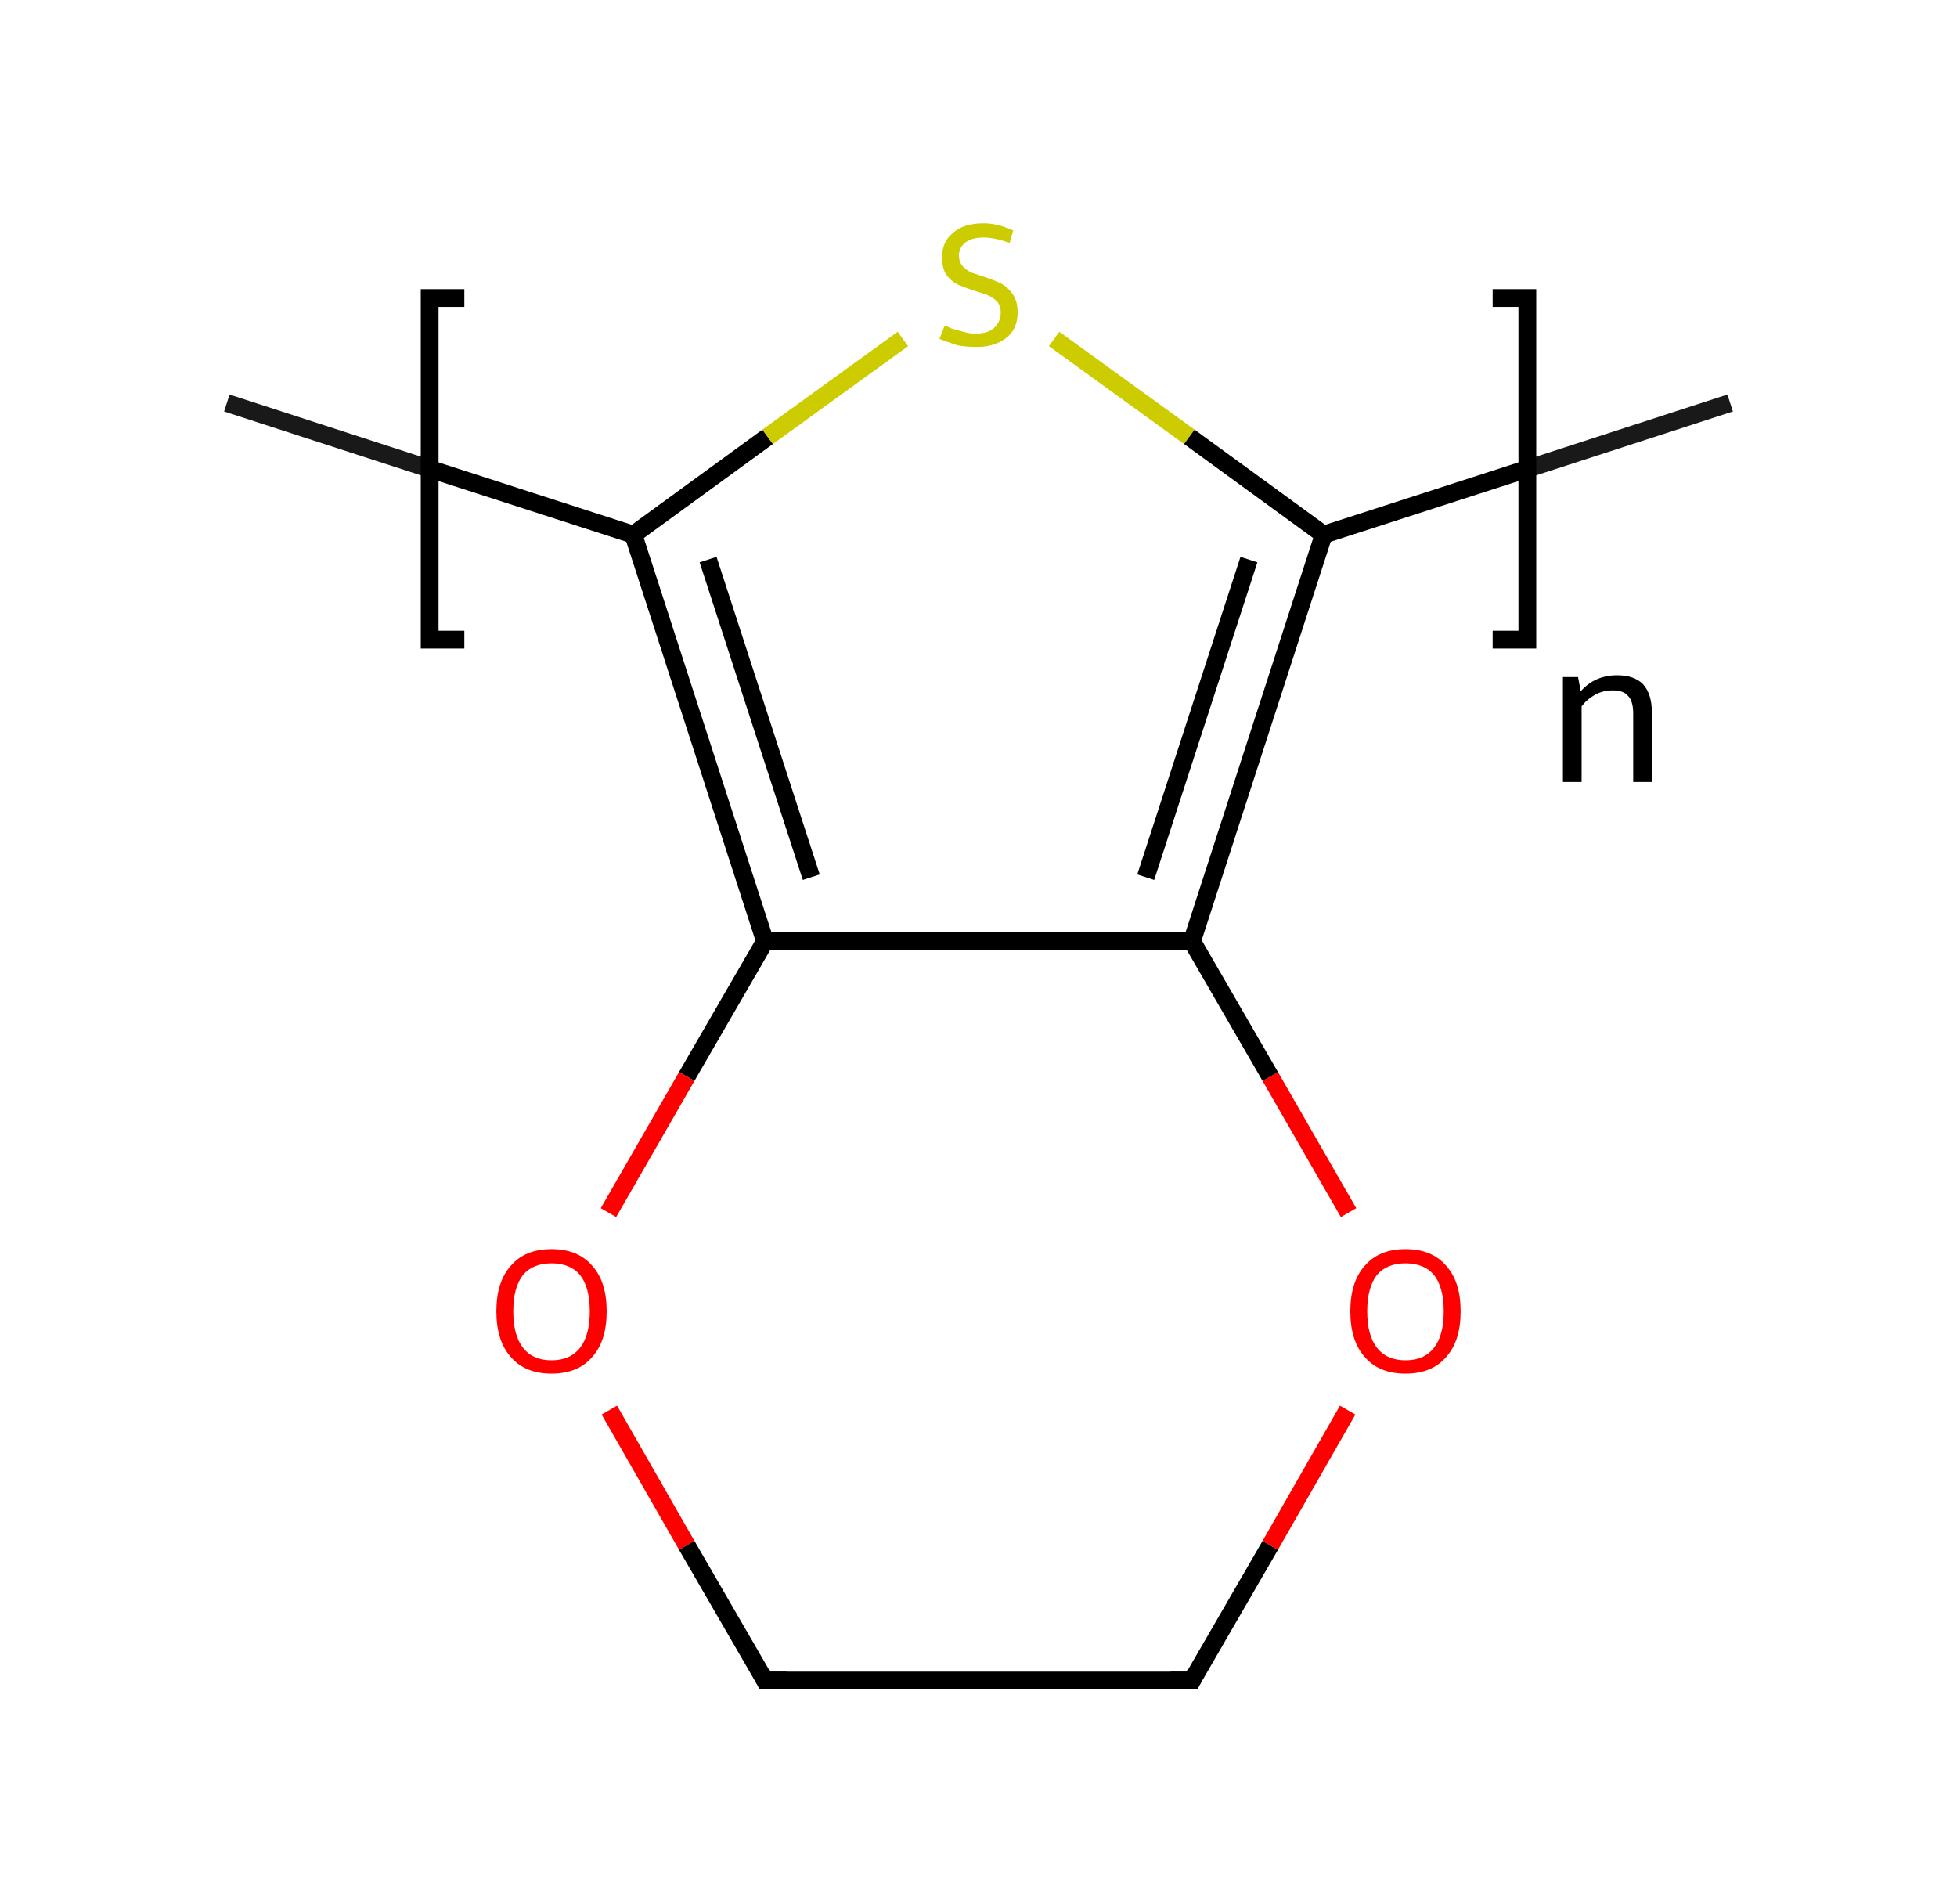
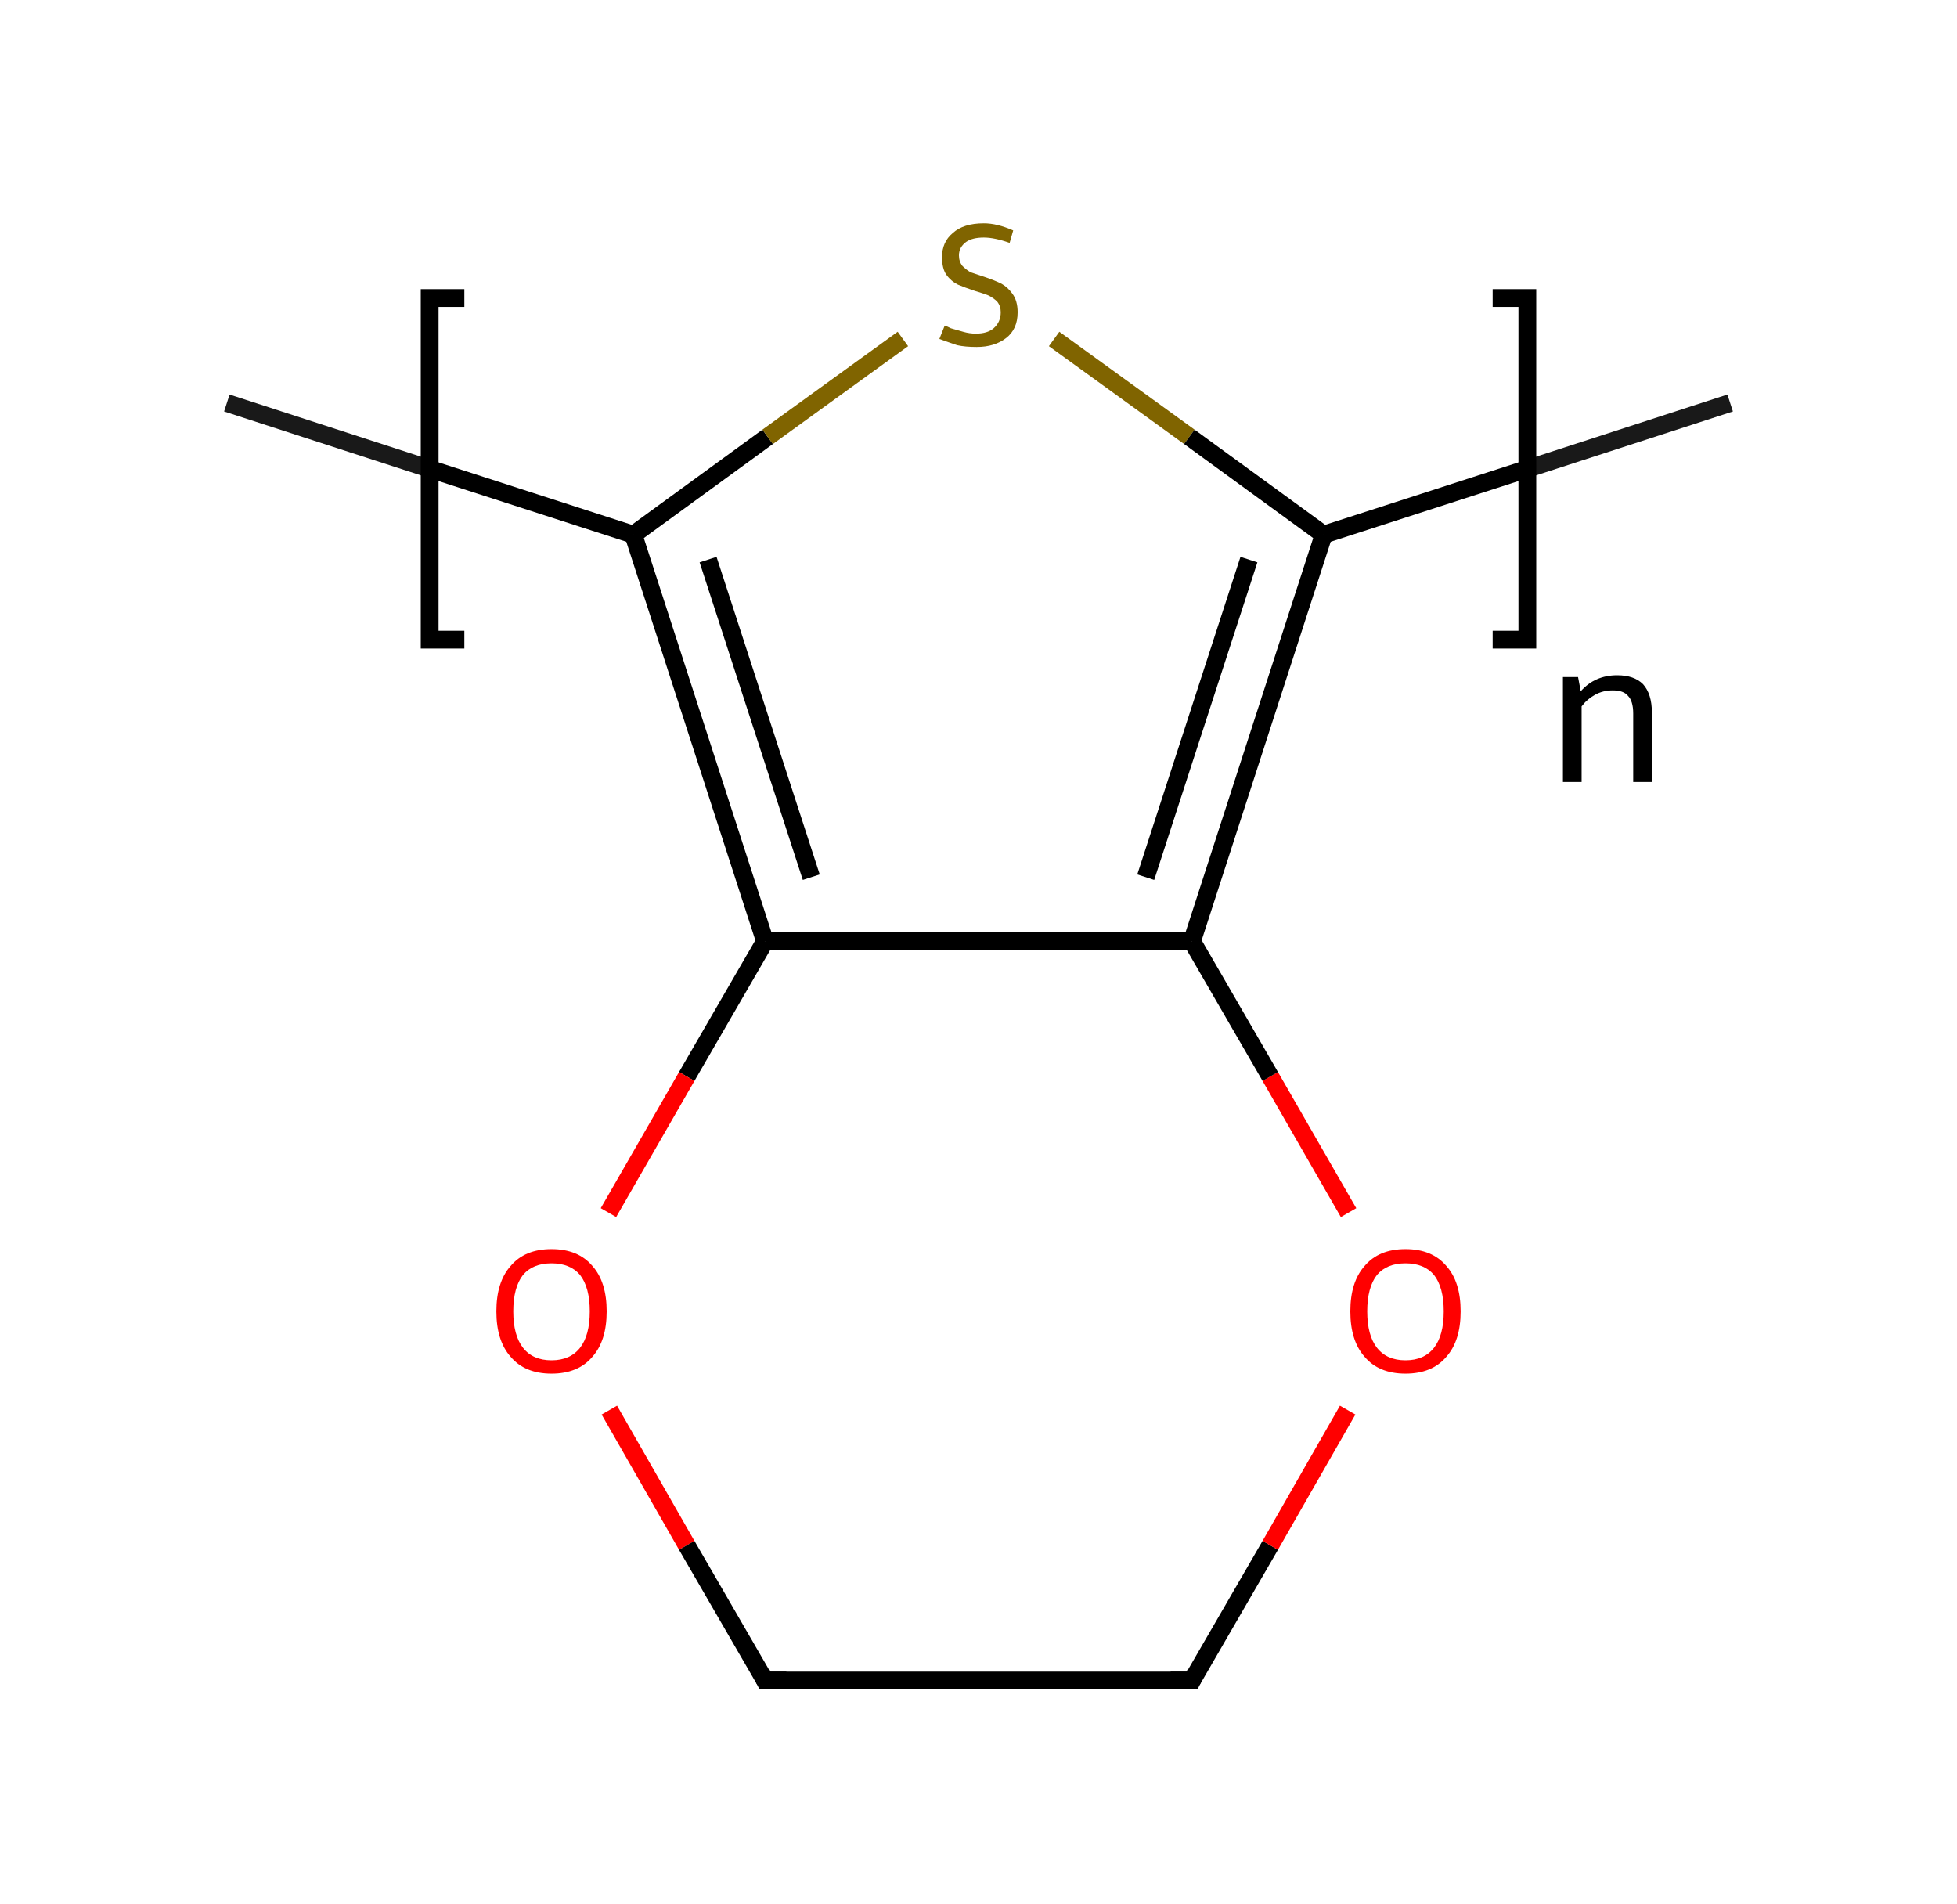
<svg xmlns="http://www.w3.org/2000/svg" width="220" height="214" viewBox="1938 1941 220 214">
  <path d="M 1963.5 1986.3 L 1986.3 1993.7" fill="none" fill-rule="evenodd" stroke="#191919" stroke-width="2" stroke-linecap="butt" stroke-linejoin="miter" stroke-opacity="1" />
  <path d="M 1986.3 1993.7 L 2009.2 2001.1" fill="none" fill-rule="evenodd" stroke="#000000" stroke-width="2" stroke-linecap="butt" stroke-linejoin="miter" stroke-opacity="1" />
  <path d="M 2009.2 2001.1 L 2024.3 1990.1" fill="none" fill-rule="evenodd" stroke="#000000" stroke-width="2" stroke-linecap="butt" stroke-linejoin="miter" stroke-opacity="1" />
-   <path d="M 2024.3 1990.1 L 2039.5 1979.1" fill="none" fill-rule="evenodd" stroke="#CCCC00" stroke-width="2" stroke-linecap="butt" stroke-linejoin="miter" stroke-opacity="1" />
-   <path d="M 2056.5 1979.1 L 2071.7 1990.1" fill="none" fill-rule="evenodd" stroke="#CCCC00" stroke-width="2" stroke-linecap="butt" stroke-linejoin="miter" stroke-opacity="1" />
+   <path d="M 2024.3 1990.1 L 2039.5 1979.1" fill="none" fill-rule="evenodd" stroke="#806400" stroke-width="2" stroke-linecap="butt" stroke-linejoin="miter" stroke-opacity="1" />
+   <path d="M 2056.5 1979.1 L 2071.7 1990.1" fill="none" fill-rule="evenodd" stroke="#806400" stroke-width="2" stroke-linecap="butt" stroke-linejoin="miter" stroke-opacity="1" />
  <path d="M 2071.7 1990.1 L 2086.8 2001.1" fill="none" fill-rule="evenodd" stroke="#000000" stroke-width="2" stroke-linecap="butt" stroke-linejoin="miter" stroke-opacity="1" />
  <path d="M 2086.8 2001.1 L 2109.7 1993.7" fill="none" fill-rule="evenodd" stroke="#000000" stroke-width="2" stroke-linecap="butt" stroke-linejoin="miter" stroke-opacity="1" />
  <path d="M 2109.7 1993.7 L 2132.5 1986.3" fill="none" fill-rule="evenodd" stroke="#191919" stroke-width="2" stroke-linecap="butt" stroke-linejoin="miter" stroke-opacity="1" />
  <path d="M 2086.8 2001.1 L 2072 2046.8" fill="none" fill-rule="evenodd" stroke="#000000" stroke-width="2" stroke-linecap="butt" stroke-linejoin="miter" stroke-opacity="1" />
  <path d="M 2078.4 2003.9 L 2066.8 2039.6" fill="none" fill-rule="evenodd" stroke="#000000" stroke-width="2" stroke-linecap="butt" stroke-linejoin="miter" stroke-opacity="1" />
  <path d="M 2072 2046.8 L 2024 2046.8" fill="none" fill-rule="evenodd" stroke="#000000" stroke-width="2" stroke-linecap="butt" stroke-linejoin="miter" stroke-opacity="1" />
  <path d="M 2024 2046.8 L 2015.2 2062" fill="none" fill-rule="evenodd" stroke="#000000" stroke-width="2" stroke-linecap="butt" stroke-linejoin="miter" stroke-opacity="1" />
  <path d="M 2015.2 2062 L 2006.4 2077.3" fill="none" fill-rule="evenodd" stroke="#FF0000" stroke-width="2" stroke-linecap="butt" stroke-linejoin="miter" stroke-opacity="1" />
  <path d="M 2006.5 2099.5 L 2015.2 2114.7" fill="none" fill-rule="evenodd" stroke="#FF0000" stroke-width="2" stroke-linecap="butt" stroke-linejoin="miter" stroke-opacity="1" />
  <path d="M 2015.2 2114.7 L 2024 2129.9" fill="none" fill-rule="evenodd" stroke="#000000" stroke-width="2" stroke-linecap="butt" stroke-linejoin="miter" stroke-opacity="1" />
  <path d="M 2024 2129.9 L 2072 2129.9" fill="none" fill-rule="evenodd" stroke="#000000" stroke-width="2" stroke-linecap="butt" stroke-linejoin="miter" stroke-opacity="1" />
  <path d="M 2072 2129.9 L 2080.8 2114.7" fill="none" fill-rule="evenodd" stroke="#000000" stroke-width="2" stroke-linecap="butt" stroke-linejoin="miter" stroke-opacity="1" />
  <path d="M 2080.8 2114.7 L 2089.5 2099.5" fill="none" fill-rule="evenodd" stroke="#FF0000" stroke-width="2" stroke-linecap="butt" stroke-linejoin="miter" stroke-opacity="1" />
  <path d="M 2024 2046.8 L 2009.2 2001.1" fill="none" fill-rule="evenodd" stroke="#000000" stroke-width="2" stroke-linecap="butt" stroke-linejoin="miter" stroke-opacity="1" />
  <path d="M 2029.2 2039.6 L 2017.6 2003.9" fill="none" fill-rule="evenodd" stroke="#000000" stroke-width="2" stroke-linecap="butt" stroke-linejoin="miter" stroke-opacity="1" />
  <path d="M 2089.6 2077.3 L 2080.8 2062" fill="none" fill-rule="evenodd" stroke="#FF0000" stroke-width="2" stroke-linecap="butt" stroke-linejoin="miter" stroke-opacity="1" />
  <path d="M 2080.8 2062 L 2072 2046.8" fill="none" fill-rule="evenodd" stroke="#000000" stroke-width="2" stroke-linecap="butt" stroke-linejoin="miter" stroke-opacity="1" />
  <path d="M 2023.6 2129.1 L 2024 2129.9 L 2026.4 2129.9" fill="none" stroke="#000000" stroke-width="2" stroke-linecap="butt" stroke-linejoin="miter" stroke-miterlimit="10" stroke-opacity="1" />
  <path d="M 2069.6 2129.9 L 2072 2129.9 L 2072.4 2129.1" fill="none" stroke="#000000" stroke-width="2" stroke-linecap="butt" stroke-linejoin="miter" stroke-miterlimit="10" stroke-opacity="1" />
-   <path d="M 2044.2 1977.6 Q 2044.3 1977.6 2044.9 1977.9 Q 2045.6 1978.1 2046.3 1978.3 Q 2047 1978.5 2047.7 1978.5 Q 2049 1978.5 2049.7 1977.9 Q 2050.5 1977.2 2050.5 1976.1 Q 2050.5 1975.4 2050.1 1974.9 Q 2049.7 1974.5 2049.1 1974.2 Q 2048.6 1974 2047.6 1973.7 Q 2046.4 1973.3 2045.7 1973 Q 2044.9 1972.6 2044.4 1971.9 Q 2043.9 1971.2 2043.9 1969.9 Q 2043.9 1968.2 2045.1 1967.2 Q 2046.3 1966.1 2048.6 1966.1 Q 2050.1 1966.1 2051.9 1966.9 L 2051.5 1968.3 Q 2049.8 1967.7 2048.6 1967.7 Q 2047.3 1967.7 2046.6 1968.2 Q 2045.8 1968.8 2045.8 1969.7 Q 2045.8 1970.4 2046.2 1970.9 Q 2046.6 1971.3 2047.1 1971.6 Q 2047.7 1971.8 2048.6 1972.1 Q 2049.8 1972.5 2050.6 1972.9 Q 2051.3 1973.3 2051.8 1974 Q 2052.4 1974.8 2052.4 1976.1 Q 2052.4 1978 2051.1 1979 Q 2049.8 1980 2047.8 1980 Q 2046.5 1980 2045.6 1979.8 Q 2044.7 1979.5 2043.6 1979.1 L 2044.2 1977.6" fill="#CCCC00" />
+   <path d="M 2044.2 1977.6 Q 2044.3 1977.6 2044.9 1977.9 Q 2045.6 1978.1 2046.3 1978.3 Q 2047 1978.5 2047.7 1978.5 Q 2049 1978.5 2049.7 1977.9 Q 2050.5 1977.2 2050.5 1976.1 Q 2050.5 1975.4 2050.1 1974.9 Q 2049.7 1974.5 2049.1 1974.2 Q 2048.6 1974 2047.6 1973.7 Q 2046.4 1973.3 2045.7 1973 Q 2044.9 1972.6 2044.4 1971.9 Q 2043.9 1971.2 2043.9 1969.9 Q 2043.9 1968.2 2045.1 1967.2 Q 2046.3 1966.1 2048.6 1966.1 Q 2050.1 1966.1 2051.9 1966.9 L 2051.5 1968.3 Q 2049.8 1967.7 2048.6 1967.7 Q 2047.3 1967.7 2046.6 1968.2 Q 2045.8 1968.8 2045.8 1969.7 Q 2045.8 1970.4 2046.2 1970.9 Q 2046.6 1971.3 2047.1 1971.6 Q 2047.7 1971.8 2048.6 1972.1 Q 2049.8 1972.5 2050.6 1972.9 Q 2051.3 1973.3 2051.8 1974 Q 2052.4 1974.8 2052.4 1976.1 Q 2052.4 1978 2051.1 1979 Q 2049.8 1980 2047.8 1980 Q 2046.5 1980 2045.6 1979.8 Q 2044.7 1979.5 2043.6 1979.1 L 2044.2 1977.6" fill="#806400" />
  <path d="M 1993.8 2088.4 Q 1993.8 2085.1 1995.4 2083.3 Q 1997 2081.4 2000 2081.4 Q 2003 2081.4 2004.6 2083.3 Q 2006.2 2085.1 2006.2 2088.4 Q 2006.2 2091.7 2004.6 2093.5 Q 2003 2095.4 2000 2095.4 Q 1997 2095.4 1995.4 2093.5 Q 1993.8 2091.7 1993.8 2088.4 M 2000 2093.9 Q 2002.1 2093.9 2003.2 2092.5 Q 2004.3 2091.1 2004.3 2088.4 Q 2004.3 2085.7 2003.2 2084.3 Q 2002.1 2083 2000 2083 Q 1997.9 2083 1996.8 2084.3 Q 1995.7 2085.7 1995.7 2088.4 Q 1995.7 2091.1 1996.8 2092.5 Q 1997.9 2093.9 2000 2093.9" fill="#FF0000" />
  <path d="M 2089.8 2088.4 Q 2089.8 2085.1 2091.4 2083.3 Q 2093 2081.4 2096 2081.4 Q 2099 2081.4 2100.6 2083.3 Q 2102.2 2085.1 2102.2 2088.4 Q 2102.2 2091.7 2100.6 2093.5 Q 2099 2095.4 2096 2095.4 Q 2093 2095.4 2091.4 2093.5 Q 2089.8 2091.7 2089.8 2088.4 M 2096 2093.9 Q 2098.1 2093.9 2099.2 2092.5 Q 2100.3 2091.1 2100.3 2088.4 Q 2100.3 2085.7 2099.2 2084.3 Q 2098.1 2083 2096 2083 Q 2093.9 2083 2092.8 2084.3 Q 2091.7 2085.7 2091.7 2088.4 Q 2091.7 2091.1 2092.8 2092.5 Q 2093.9 2093.9 2096 2093.9" fill="#FF0000" />
  <path d="M 2119.8 2016.9 Q 2121.7 2016.9 2122.7 2017.9 Q 2123.7 2019 2123.7 2021.1 L 2123.7 2028.9 L 2121.6 2028.9 L 2121.6 2021.2 Q 2121.6 2019.8 2121 2019.2 Q 2120.5 2018.6 2119.3 2018.6 Q 2118.2 2018.6 2117.3 2019.1 Q 2116.4 2019.6 2115.8 2020.4 L 2115.8 2028.9 L 2113.7 2028.9 L 2113.7 2017.1 L 2115.4 2017.1 L 2115.7 2018.7 Q 2117.3 2016.9 2119.8 2016.9" fill="#000000" />
  <path d="M 1990.2 2012.9 L 1986.3 2012.9 L 1986.3 1974.5 L 1990.2 1974.5" fill="none" stroke="#000000" stroke-width="2" stroke-linecap="butt" stroke-linejoin="miter" stroke-miterlimit="10" stroke-opacity="1" />
  <path d="M 2105.8 2012.9 L 2109.7 2012.9 L 2109.7 1974.5 L 2105.8 1974.5" fill="none" stroke="#000000" stroke-width="2" stroke-linecap="butt" stroke-linejoin="miter" stroke-miterlimit="10" stroke-opacity="1" />
</svg>
